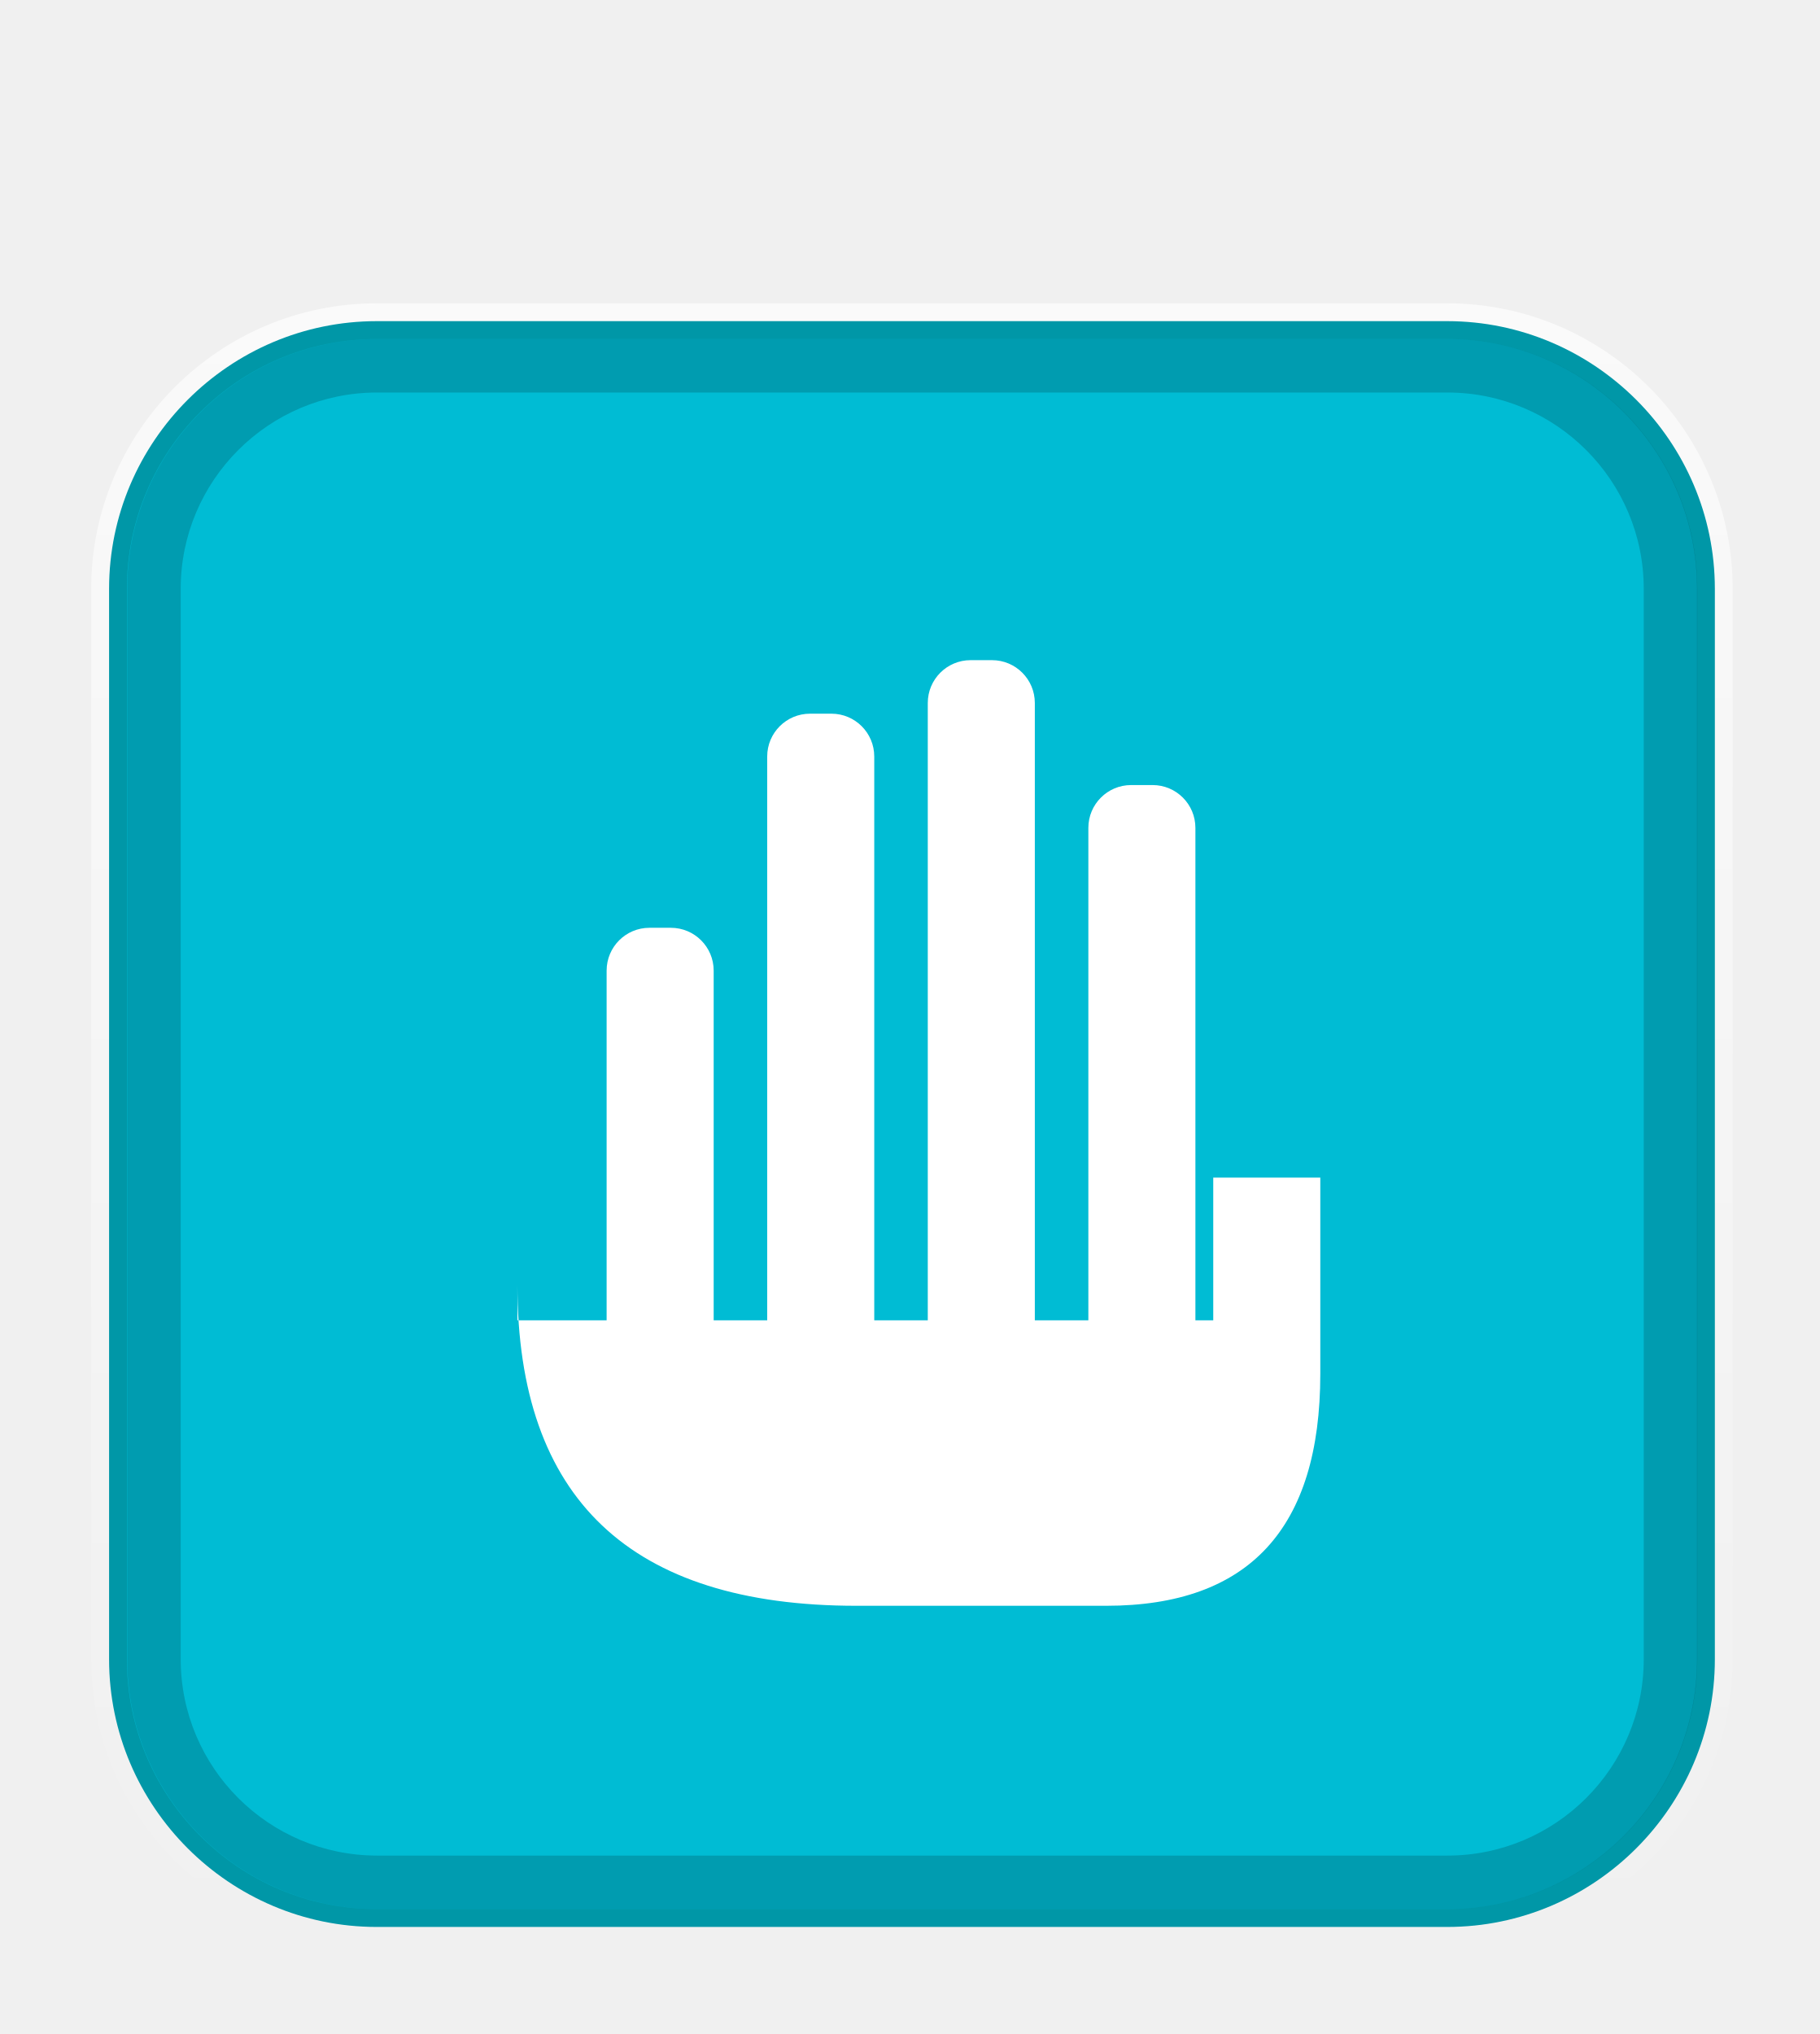
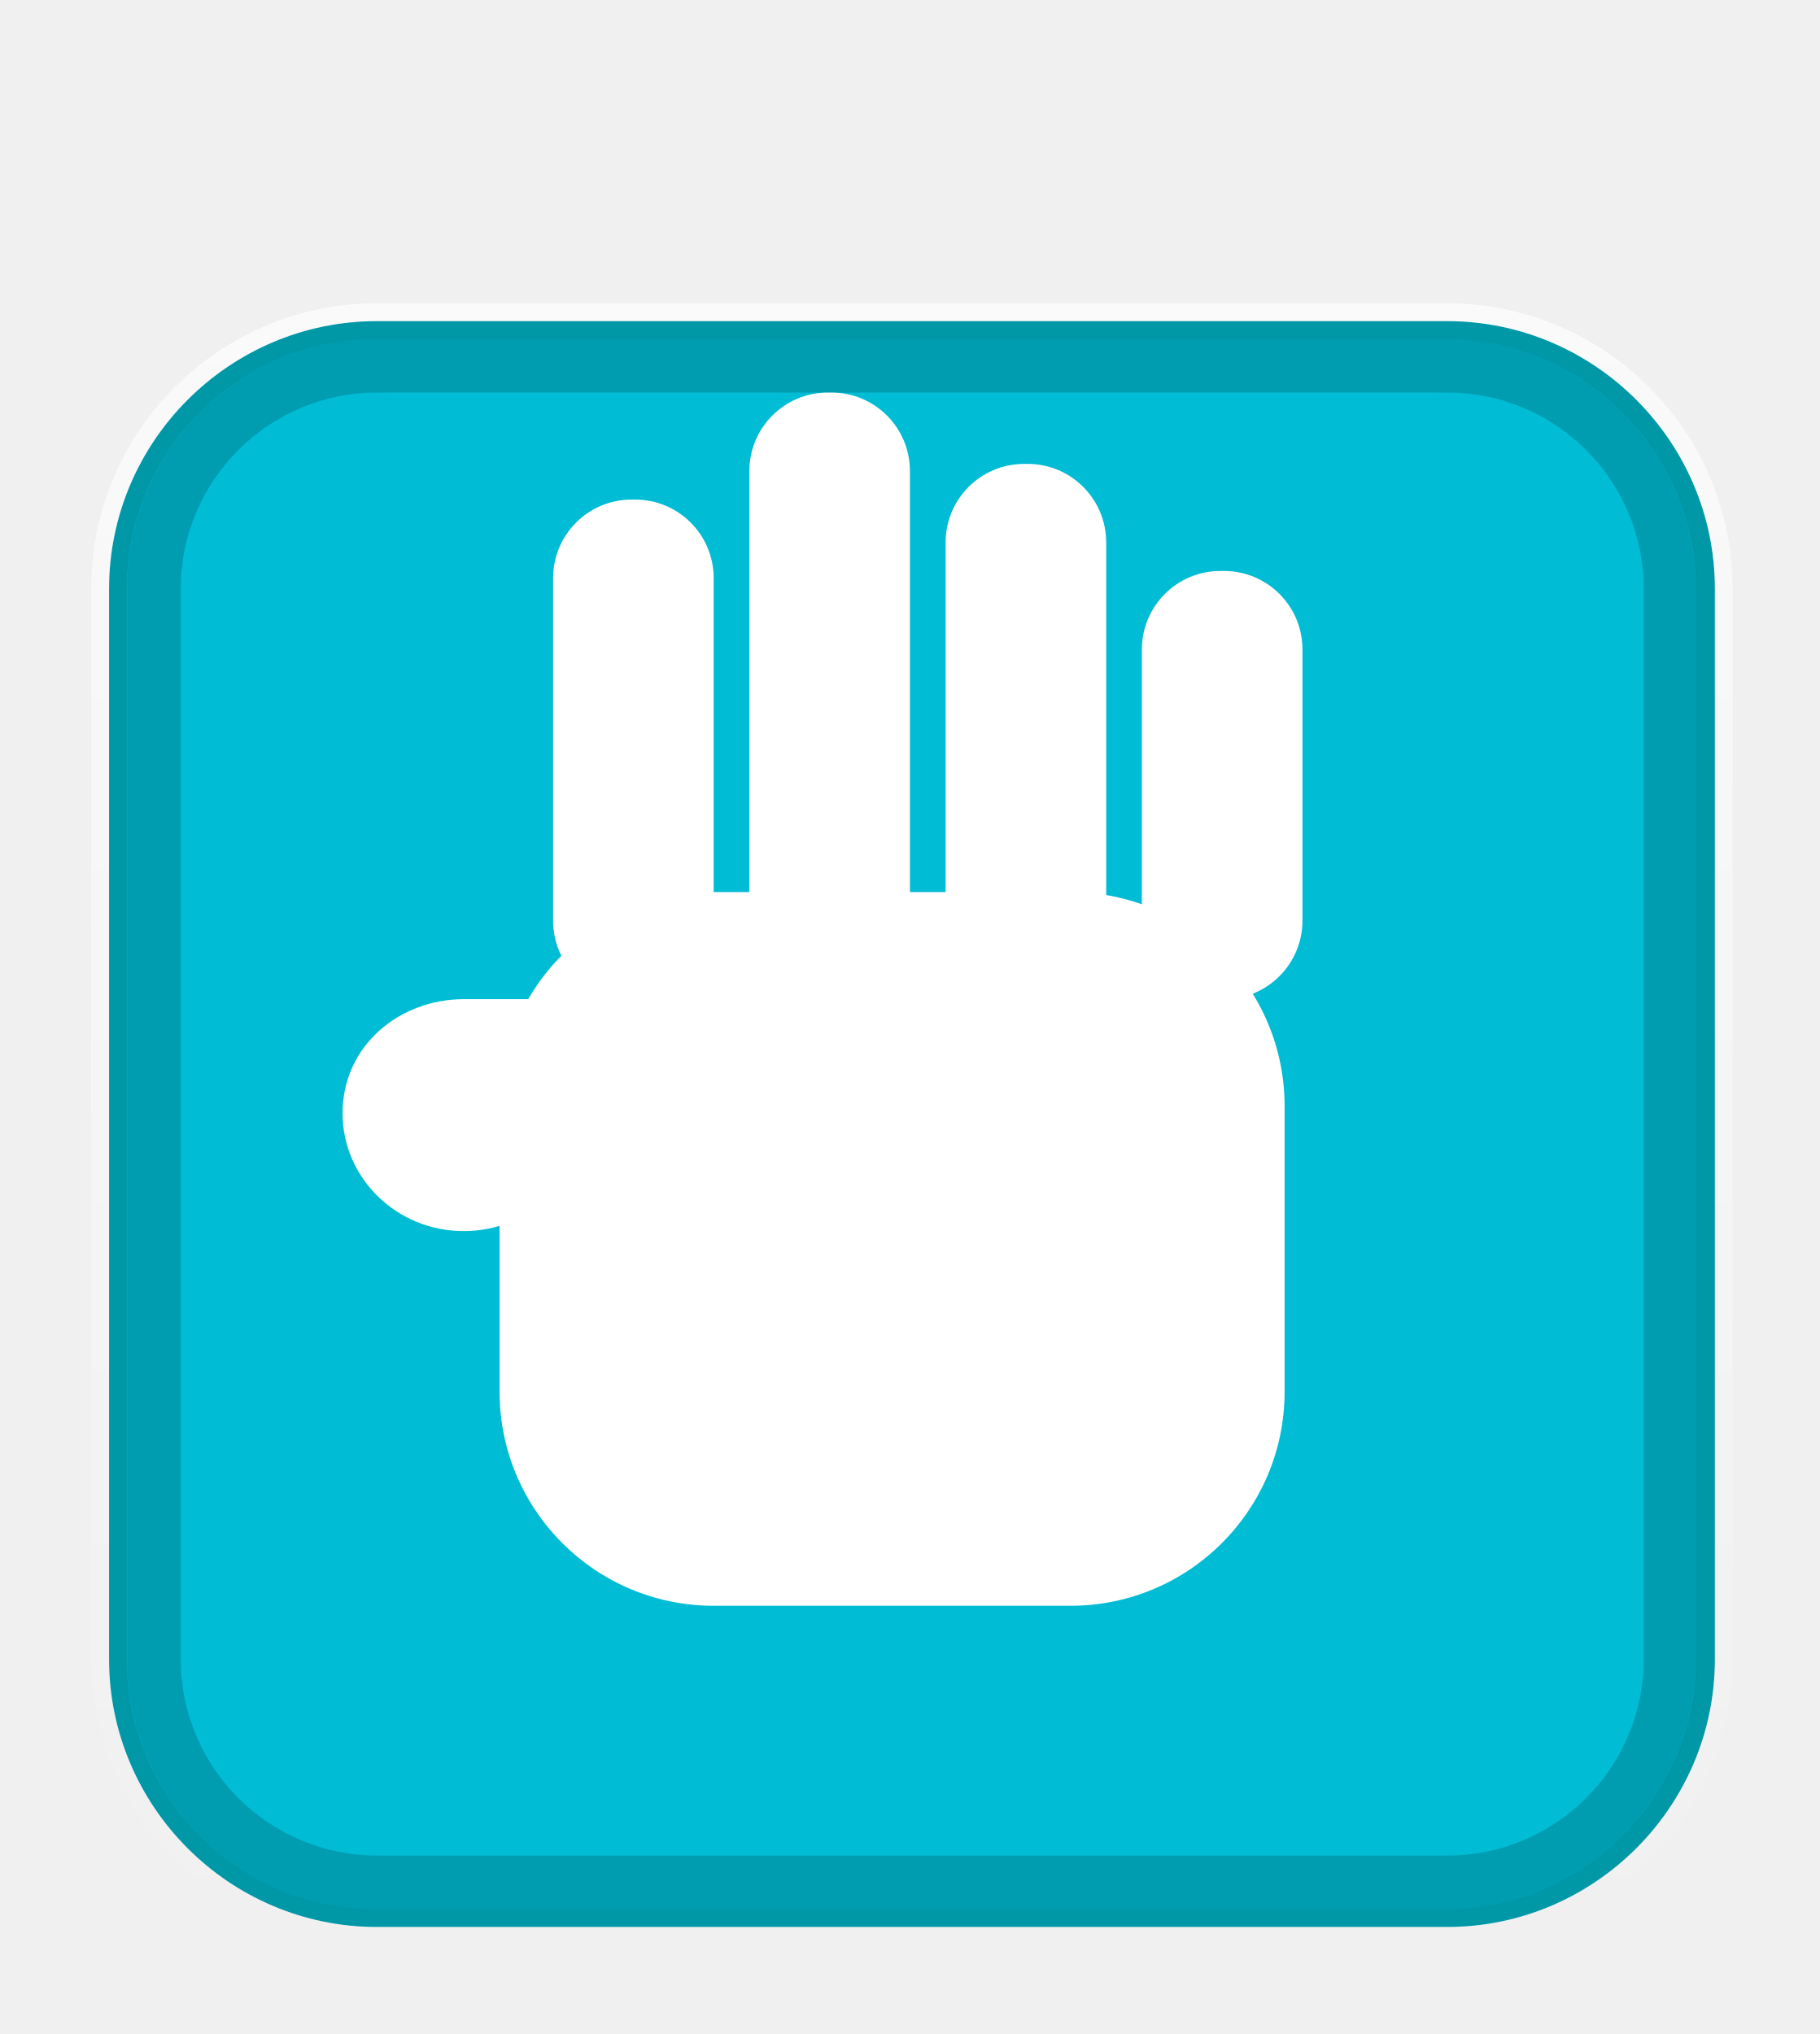
<svg xmlns="http://www.w3.org/2000/svg" width="51" height="57" viewBox="0 0 51 57">
  <linearGradient id="ga" gradientUnits="userSpaceOnUse" x1="25.5" y1="2" x2="25.5" y2="55">
    <stop offset="0" stop-color="#fff" />
    <stop offset=".09" stop-color="#fff" stop-opacity=".91" />
    <stop offset="1" stop-color="#fff" stop-opacity="0" />
  </linearGradient>
  <path opacity=".75" fill="url(#ga)" d="M10.556 54.5c-4.411 0-8-3.589-8-8v-30c0-4.411 3.589-8 8-8h30c4.411 0 8 3.589 8 8v30c0 4.411-3.589 8-8 8h-30z" />
  <path fill="#0097A7" d="M48.057 46.5c0 4.125-3.375 7.5-7.5 7.5h-30c-4.125 0-7.5-3.375-7.5-7.5v-30c0-4.125 3.375-7.5 7.5-7.5h30c4.125 0 7.5 3.375 7.5 7.5v30z" />
  <path fill="#00BCD4" d="M40.557 9.5h-30c-3.86 0-7 3.14-7 7v30c0 3.859 3.14 7 7 7h30c3.86 0 7-3.141 7-7v-30c0-3.86-3.14-7-7-7z" />
-   <g fill="#FFFFFF" transform="translate(13 17)">
-     <rect x="4" y="9" width="3" height="13" rx="1.2" />
-     <rect x="8.5" y="3" width="3" height="19" rx="1.2" />
-     <rect x="13" y="1.5" width="3" height="20.5" rx="1.2" />
-     <rect x="17.5" y="5" width="3" height="17" rx="1.2" />
-     <path d="M1.5 19 Q1.5 28 11 28 L18 28 Q24 28 24 21.5 L24 16 L21 16 L21 20 L1.5 20 Z" />
+   <g fill="#FFFFFF">
+     <rect x="14" y="25" width="22" height="20" rx="6" />
+     <rect x="15.5" y="14" width="4.5" height="14" rx="2.2" />
+     <rect x="21" y="11" width="4.5" height="17" rx="2.2" />
+     <rect x="26.5" y="13" width="4.5" height="15" rx="2.2" />
+     <rect x="32" y="16" width="4.5" height="12" rx="2.2" />
+     <path d="M13 28              c-1.8 0 -3.4 1.3 -3.4 3.2              0  1.8 1.5 3.3 3.4 3.3              1.8 0 3.4 -1.4 3.4 -3.2              v-2.5              c0 -.5 -.4 -.8 -.9 -.8 z" />
  </g>
  <path fill-opacity=".17" d="M40.564 9.5h-30c-3.86 0-7 3.14-7 7v30c0 3.859 3.14 7 7 7h30c3.861 0 7-3.141 7-7v-30c0-3.86-3.137-7-7-7zm5.5 37c0 3.033-2.467 5.5-5.5 5.5h-30a5.506 5.506 0 0 1-5.5-5.5v-30c0-3.033 2.467-5.5 5.5-5.5h30c3.033 0 5.5 2.467 5.5 5.5v30z" />
</svg>
